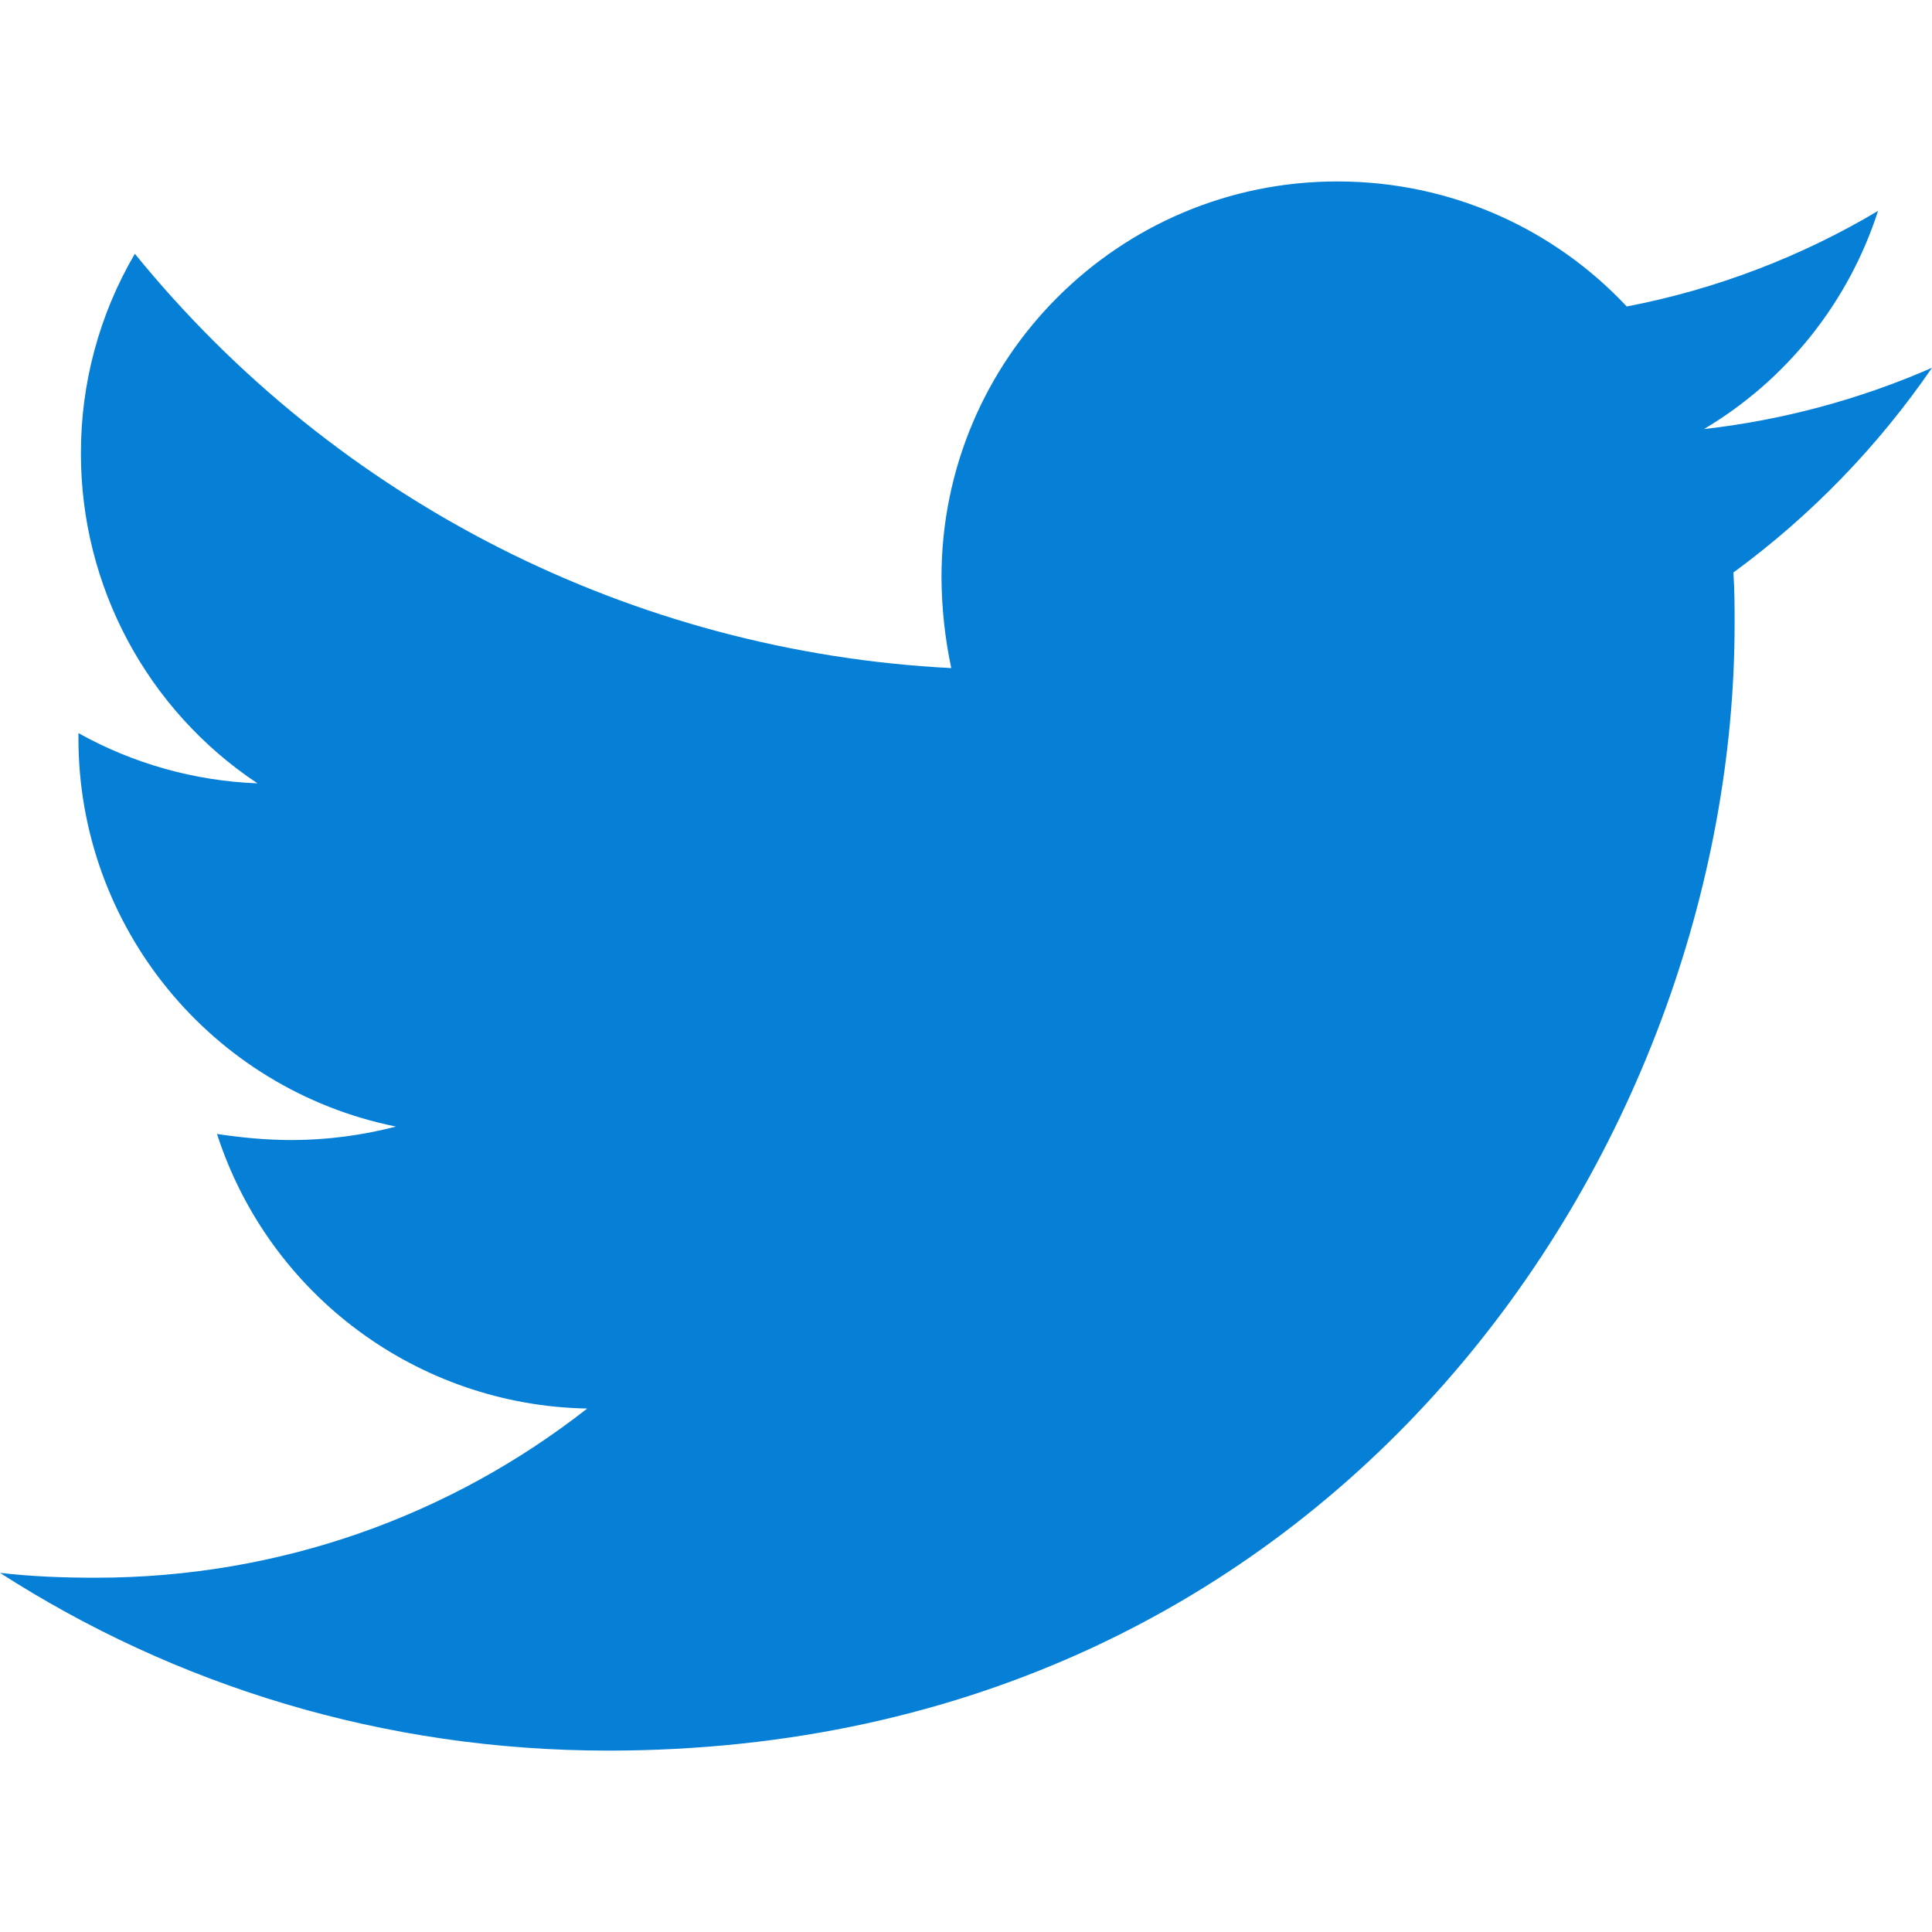
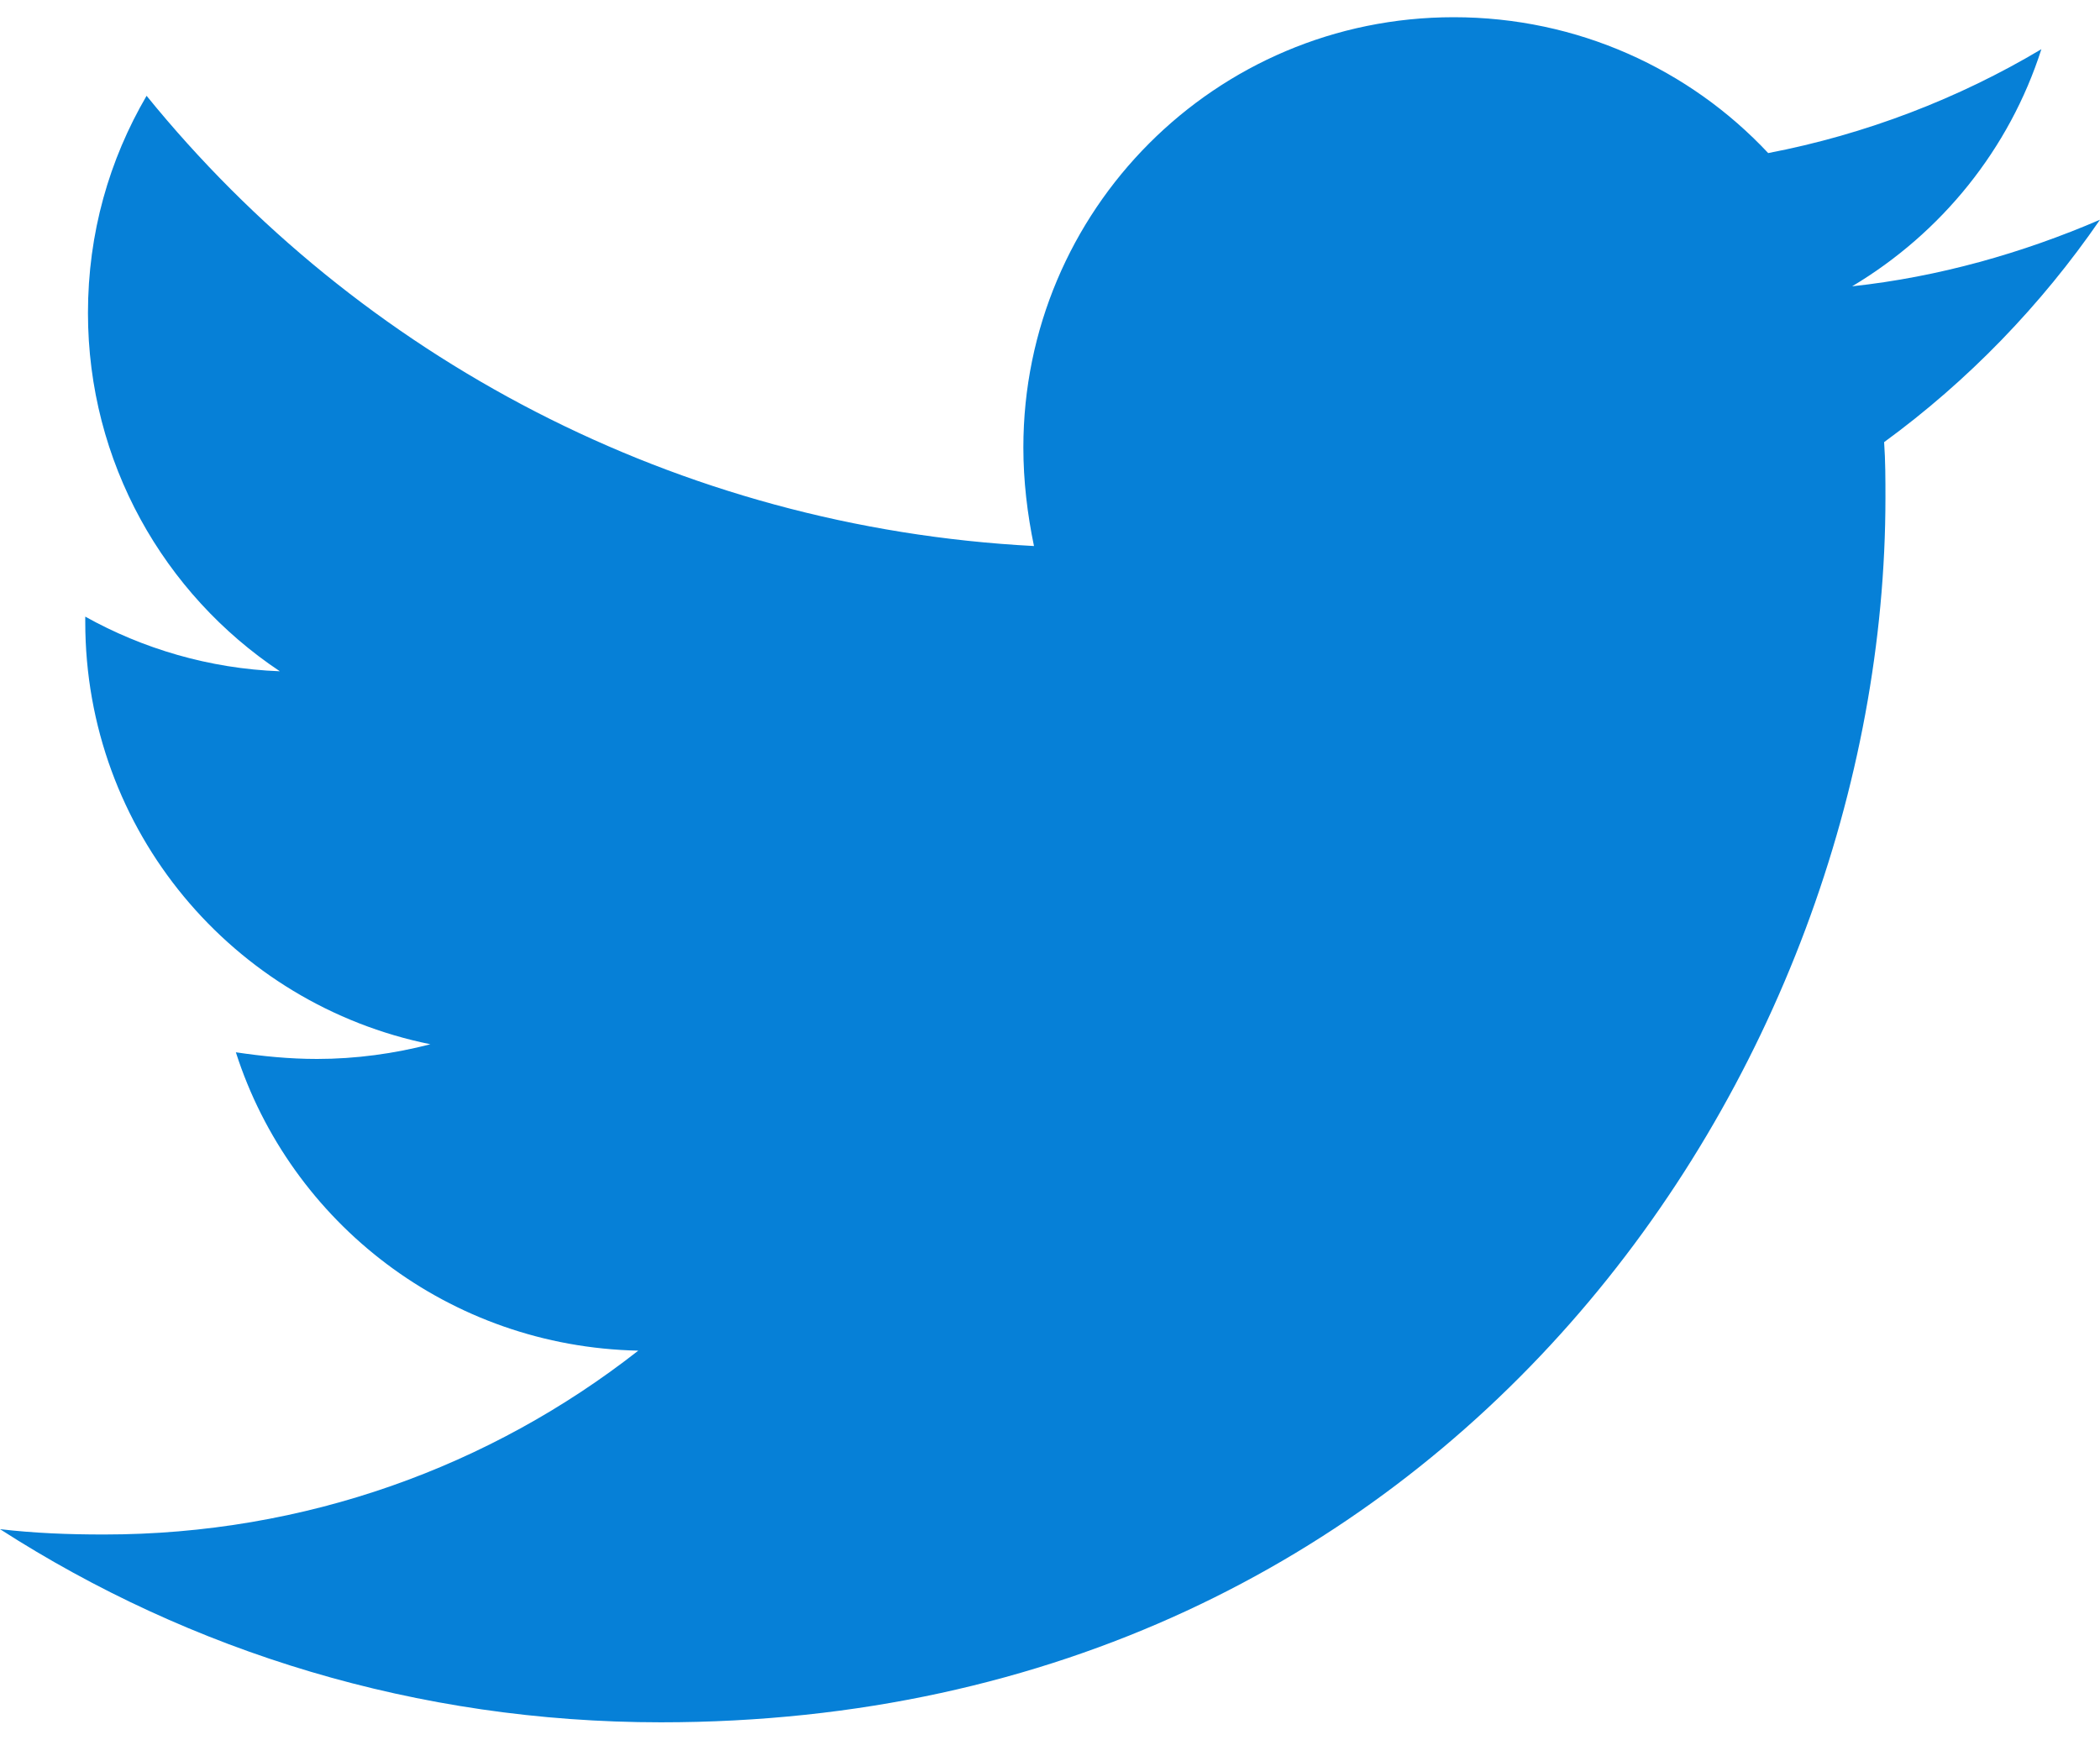
- <svg xmlns="http://www.w3.org/2000/svg" width="35" height="35" fill="none">
-   <path d="M31.402 10.371c.022.311.022.622.022.933 0 9.483-7.217 20.41-20.409 20.41-4.064 0-7.84-1.178-11.015-3.22.577.066 1.133.088 1.732.088 3.354 0 6.44-1.133 8.906-3.065a7.186 7.186 0 0 1-6.707-4.974c.444.066.888.11 1.355.11.644 0 1.288-.088 1.887-.244a7.174 7.174 0 0 1-5.752-7.04v-.088a7.225 7.225 0 0 0 3.243.91 7.168 7.168 0 0 1-3.198-5.974 7.12 7.12 0 0 1 .977-3.62 20.39 20.39 0 0 0 14.79 7.506 8.098 8.098 0 0 1-.177-1.643 7.17 7.17 0 0 1 7.173-7.173c2.065 0 3.93.866 5.241 2.265 1.621-.31 3.176-.91 4.553-1.732a7.153 7.153 0 0 1-3.154 3.953A14.381 14.381 0 0 0 35 6.663a15.418 15.418 0 0 1-3.597 3.708Z" fill="#0680D7" />
+ <svg xmlns="http://www.w3.org/2000/svg" width="35" height="29" viewBox="0 0 35 29" fill="none">
+   <path d="M31.402 7.371C31.424 7.682 31.424 7.993 31.424 8.304C31.424 17.787 24.207 28.713 11.015 28.713C6.951 28.713 3.176 27.536 0 25.493C0.577 25.56 1.133 25.582 1.732 25.582C5.086 25.582 8.173 24.449 10.638 22.517C7.484 22.451 4.841 20.385 3.931 17.543C4.375 17.609 4.819 17.654 5.286 17.654C5.93 17.654 6.574 17.565 7.173 17.409C3.886 16.743 1.421 13.856 1.421 10.369V10.28C2.376 10.813 3.487 11.147 4.664 11.191C2.732 9.903 1.466 7.704 1.466 5.217C1.466 3.885 1.821 2.663 2.443 1.597C5.974 5.95 11.282 8.792 17.233 9.103C17.122 8.57 17.056 8.015 17.056 7.46C17.056 3.507 20.254 0.287 24.229 0.287C26.294 0.287 28.16 1.153 29.47 2.552C31.091 2.241 32.646 1.642 34.023 0.82C33.49 2.486 32.357 3.885 30.869 4.773C32.313 4.617 33.712 4.218 35 3.663C34.023 5.084 32.801 6.35 31.402 7.371Z" fill="#0680D7" />
</svg>
